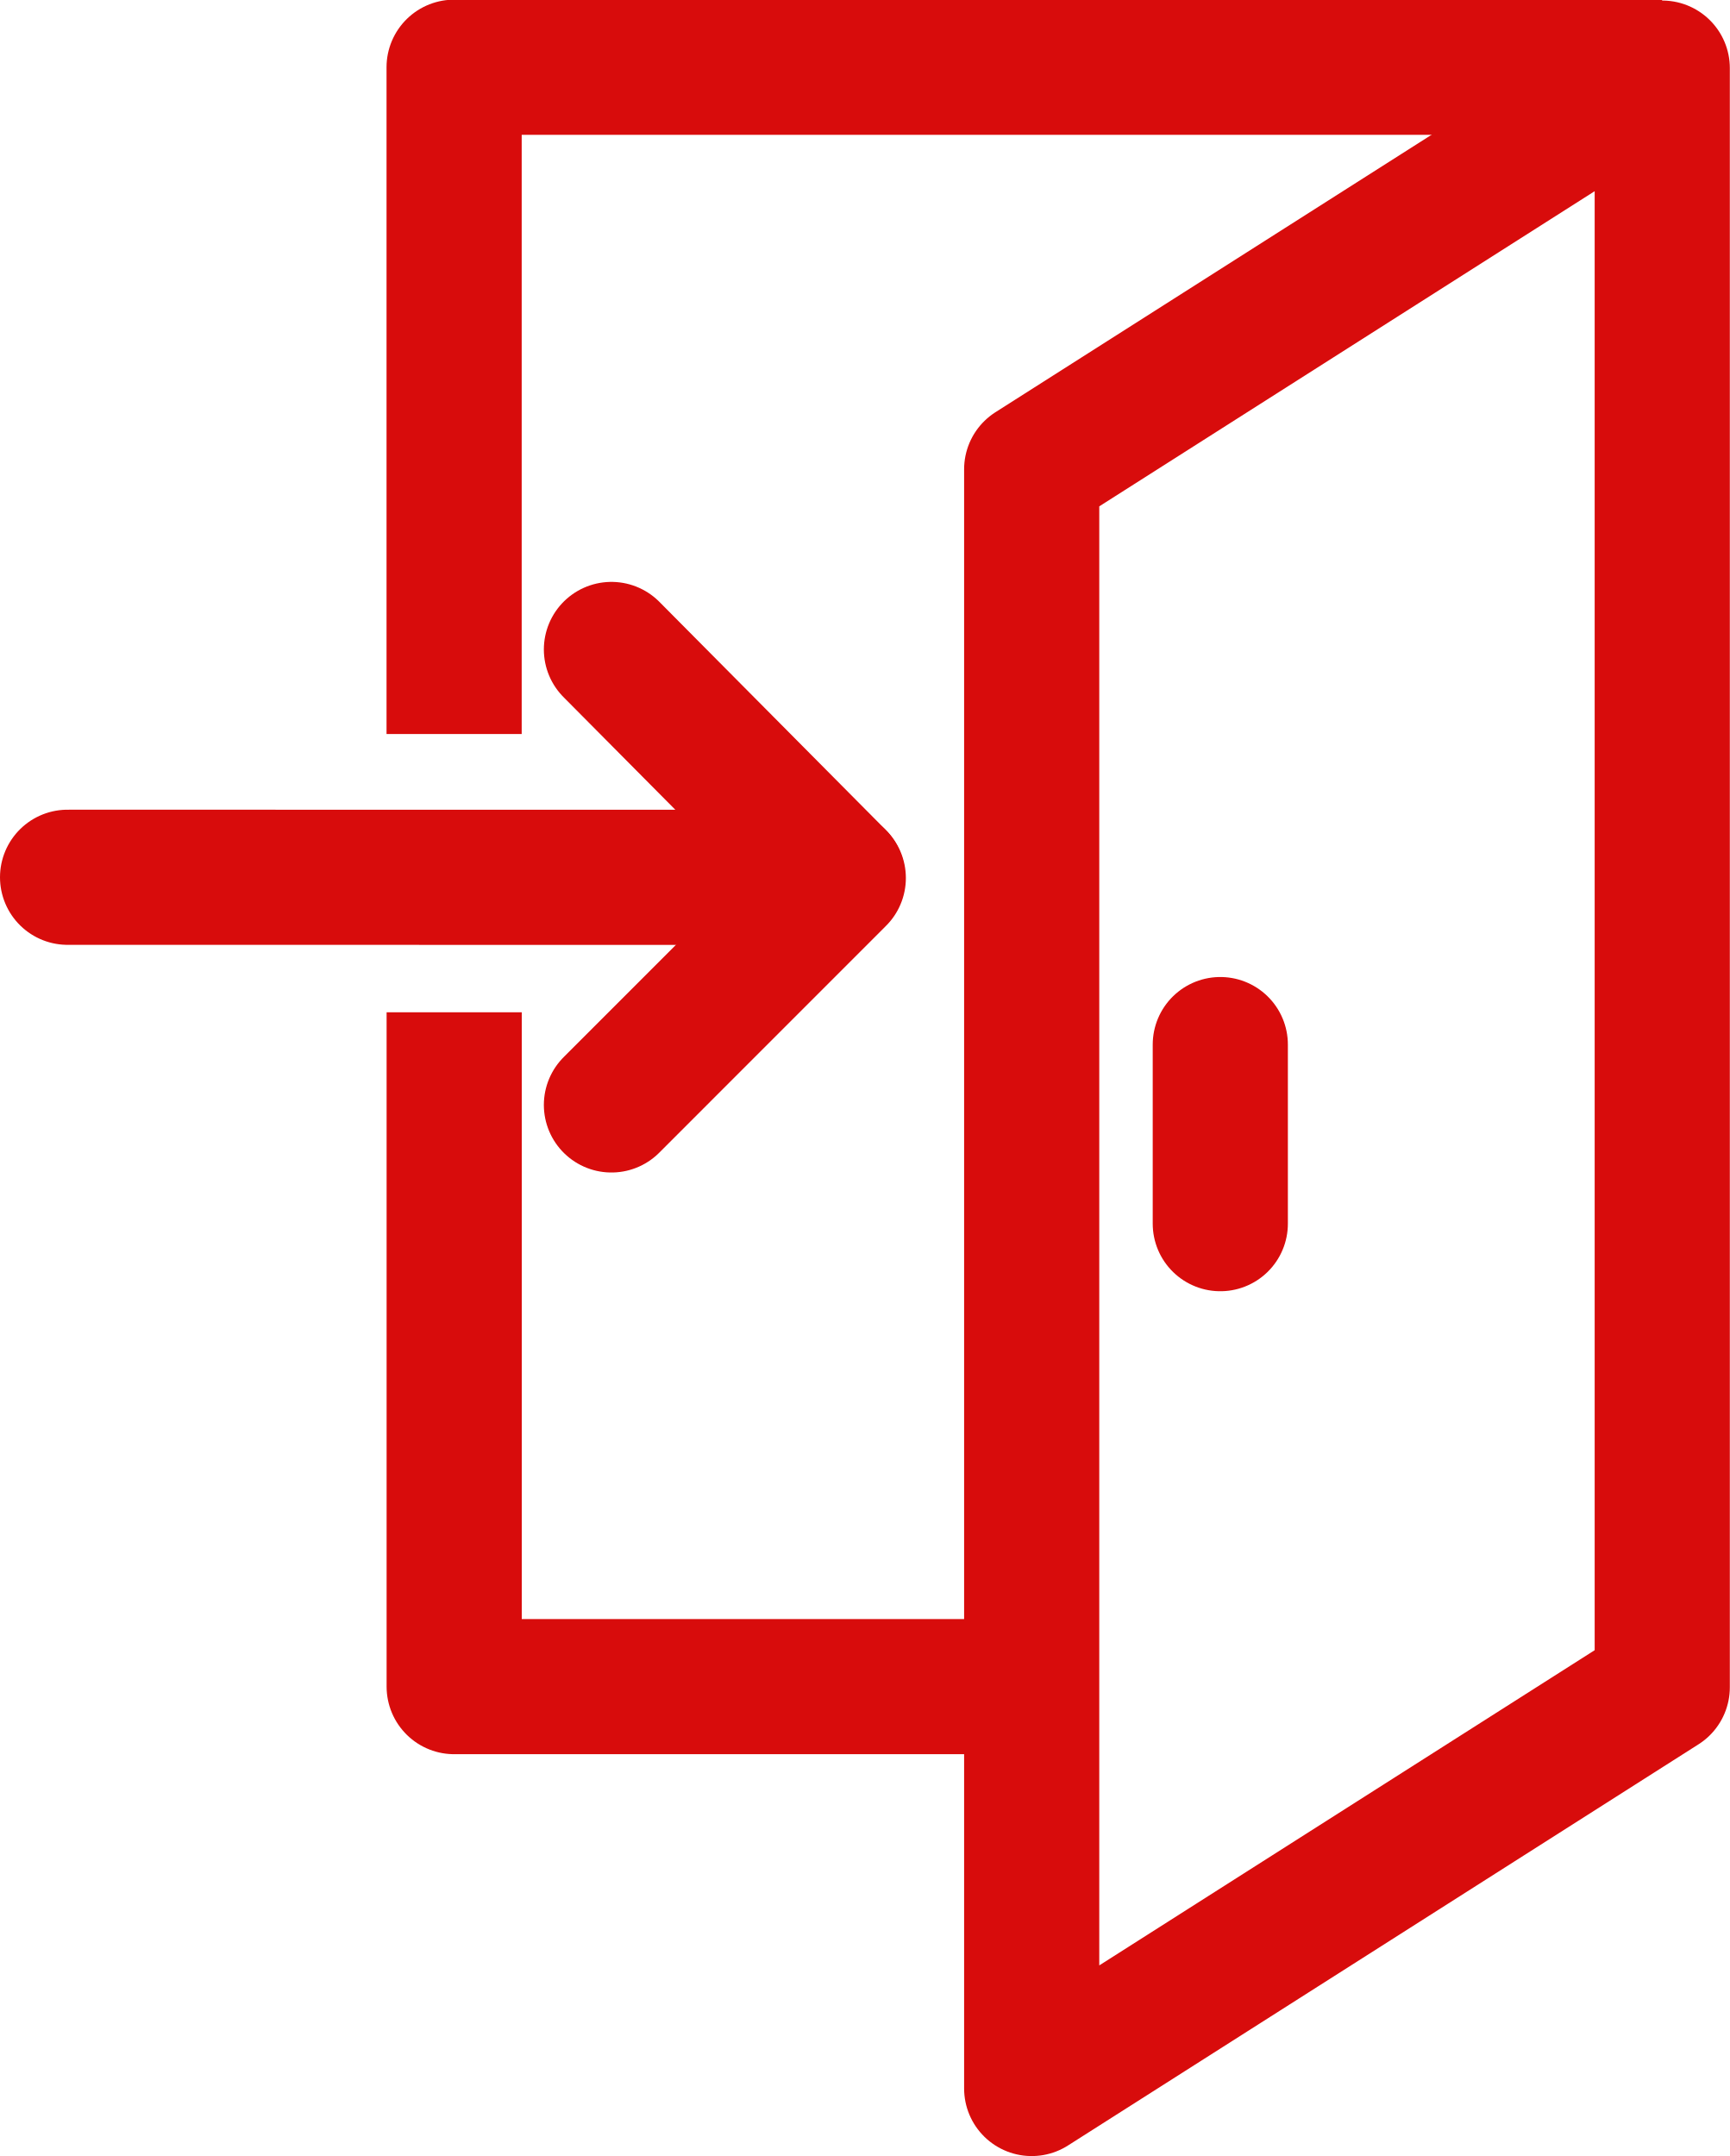
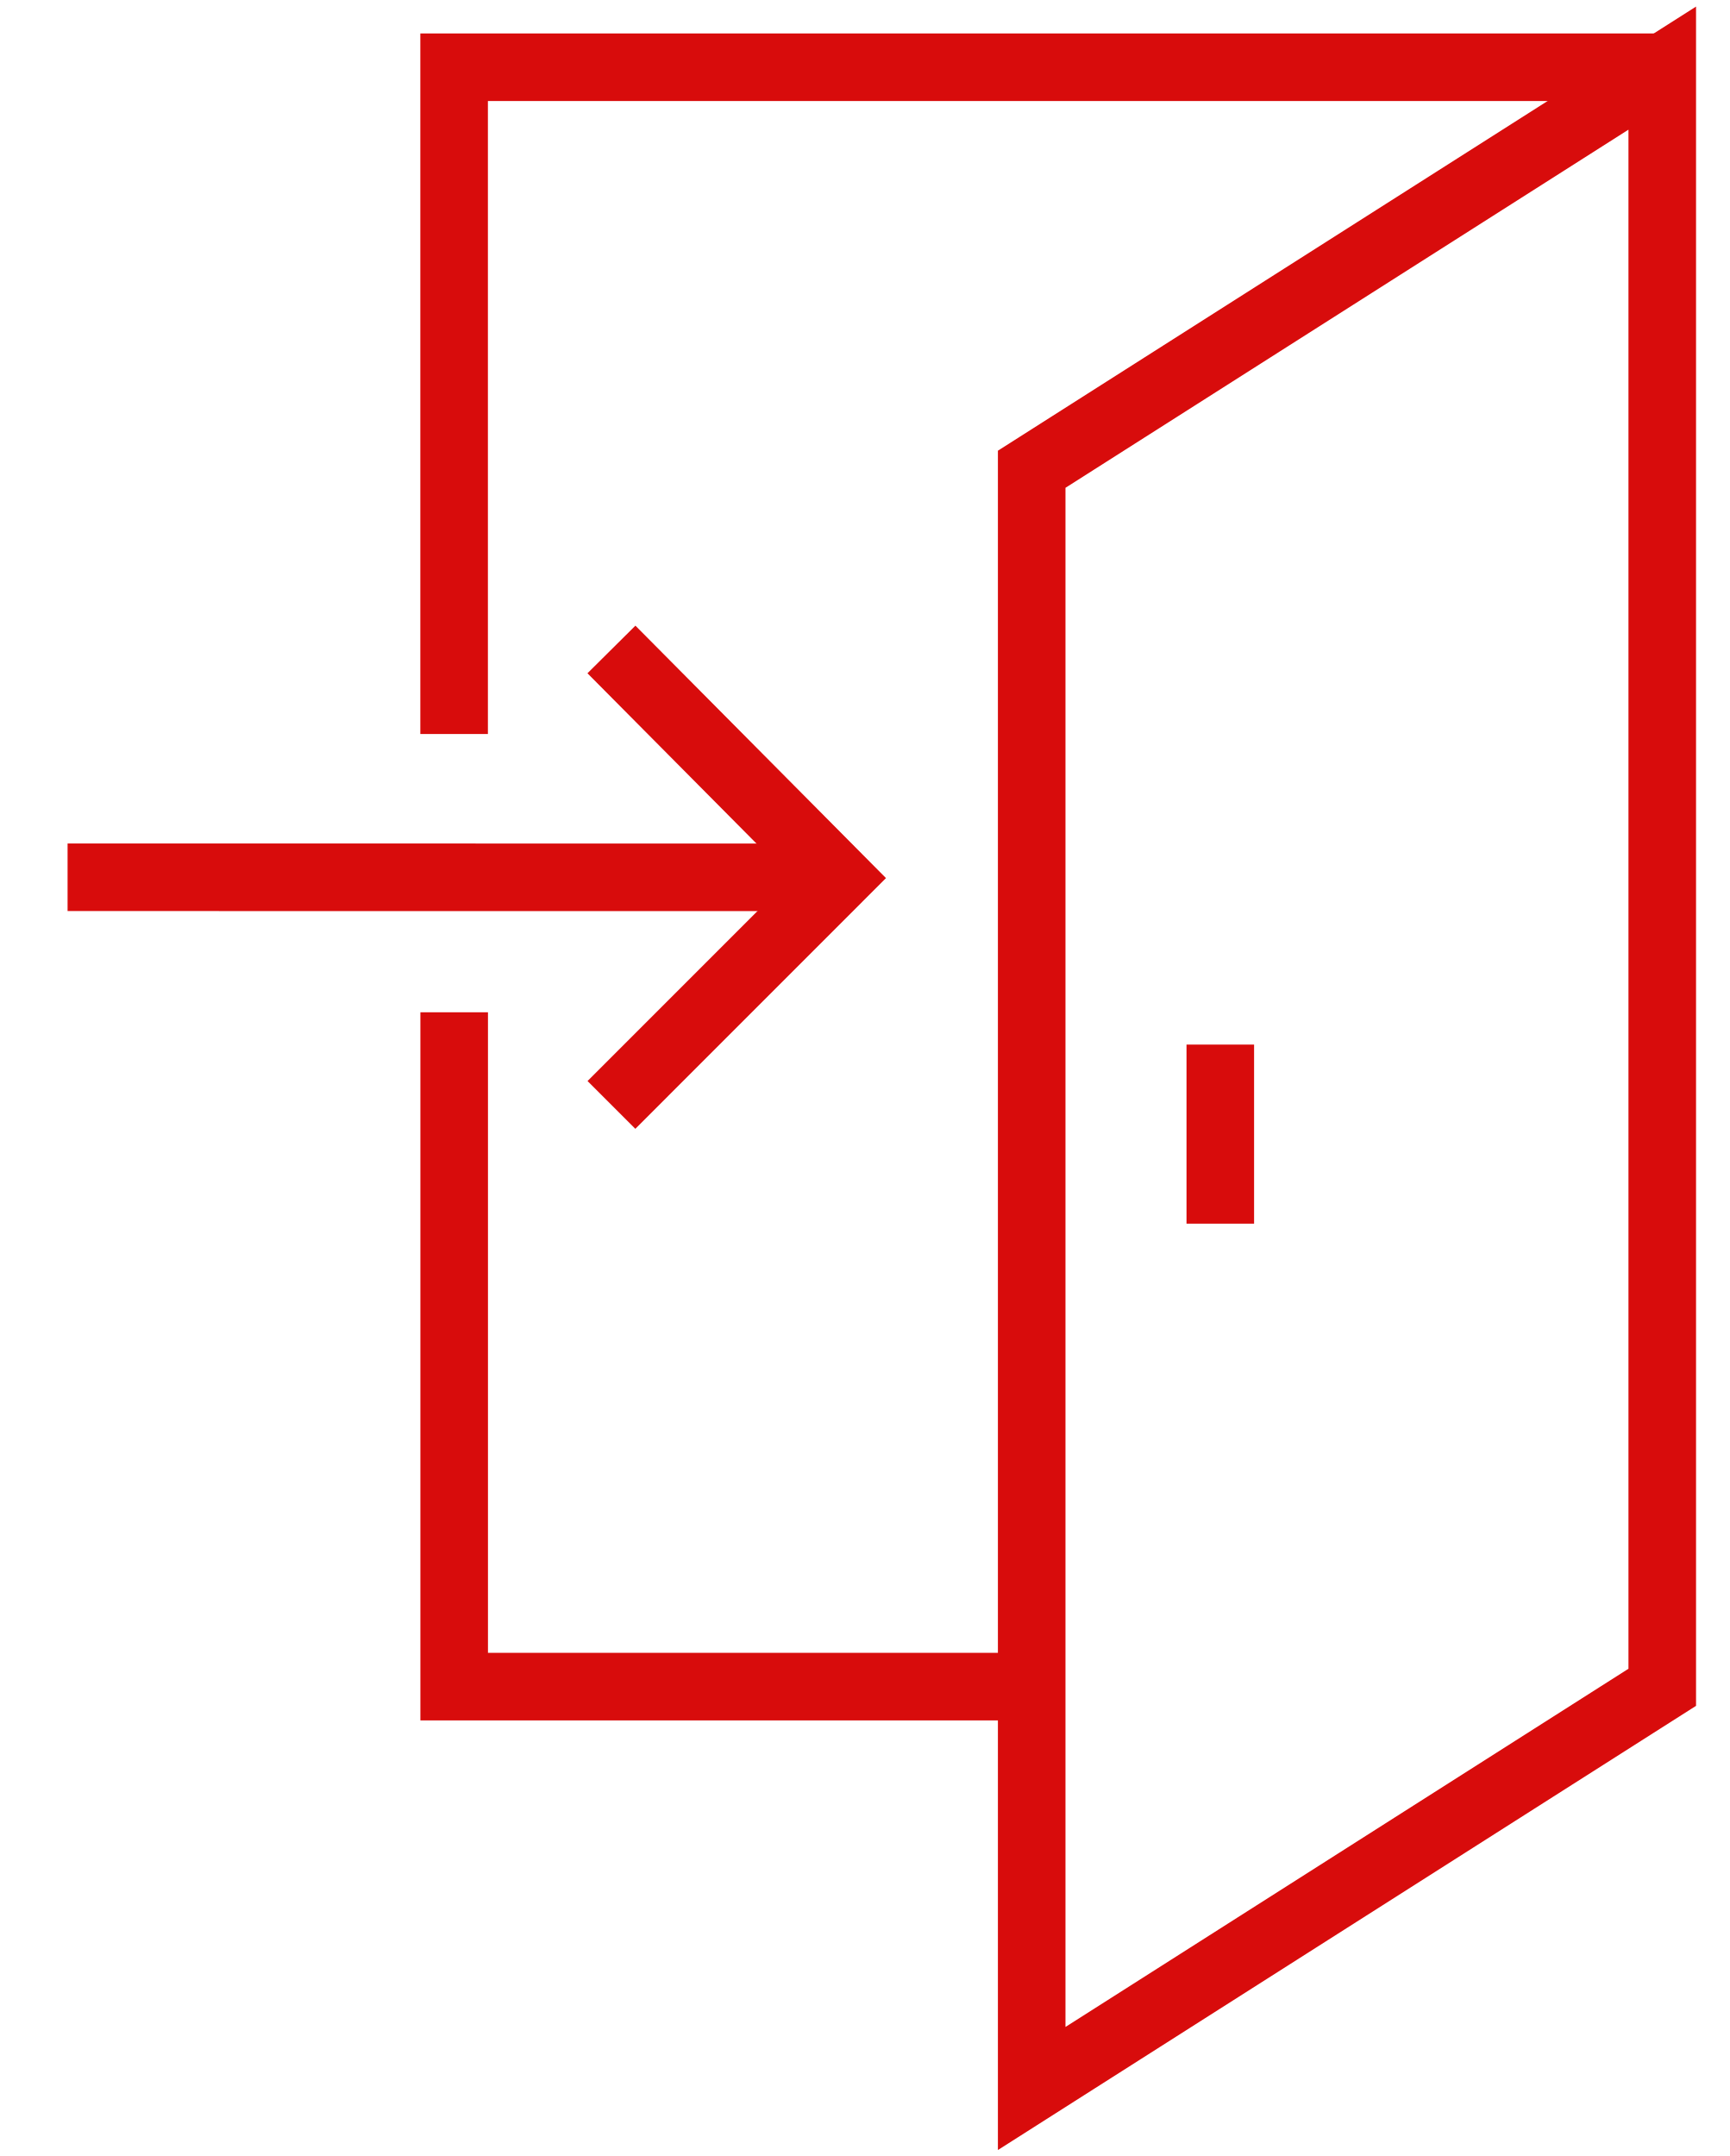
<svg xmlns="http://www.w3.org/2000/svg" width="25.596" height="31.905" viewBox="0 0 25.596 31.905">
  <g id="Group_640" data-name="Group 640" transform="translate(-50.771 -37.505)">
-     <path id="Path_796" data-name="Path 796" d="M81.929,38.5H64.053v9.867" transform="translate(-6.562)" fill="none" stroke="#d80c0c" stroke-linejoin="round" stroke-width="2" />
-     <path id="Path_797" data-name="Path 797" d="M64.053,68.521V78.5h8.406" transform="translate(-6.561 -16.036)" fill="none" stroke="#d80c0c" stroke-linejoin="round" stroke-width="2" />
-     <path id="Path_798" data-name="Path 798" d="M82.4,44.458V68.42l9.331-5.937V38.522Z" transform="translate(-16.362 -0.009)" fill="none" stroke="#d80c0c" stroke-linecap="round" stroke-linejoin="round" stroke-width="2" />
+     <path id="Path_796" data-name="Path 796" d="M81.929,38.5H64.053v9.867" transform="translate(-6.562)" fill="none" stroke="#d80c0c" strokeLinejoin="round" strokeWidth="2" />
+     <path id="Path_797" data-name="Path 797" d="M64.053,68.521V78.5h8.406" transform="translate(-6.561 -16.036)" fill="none" stroke="#d80c0c" strokeLinejoin="round" strokeWidth="2" />
+     <path id="Path_798" data-name="Path 798" d="M82.4,44.458V68.42l9.331-5.937V38.522Z" transform="translate(-16.362 -0.009)" fill="none" stroke="#d80c0c" strokeLinecap="round" strokeLinejoin="round" strokeWidth="2" />
    <g id="Group_639" data-name="Group 639" transform="translate(51.771 47.116)">
      <g id="Group_638" data-name="Group 638" transform="translate(0 3.371)">
        <g id="Group_637" data-name="Group 637">
-           <line id="Line_52" data-name="Line 52" x1="11.394" y1="0.001" fill="none" stroke="#d80c0c" stroke-linecap="round" stroke-linejoin="round" stroke-width="2" />
+           <line id="Line_52" data-name="Line 52" x1="11.394" y1="0.001" fill="none" stroke="#d80c0c" strokeLinecap="round" strokeLinejoin="round" strokeWidth="2" />
        </g>
      </g>
-       <path id="Path_799" data-name="Path 799" d="M69.051,63.733l3.357-3.358-3.357-3.382" transform="translate(-61.003 -56.993)" fill="none" stroke="#d80c0c" stroke-linecap="round" stroke-linejoin="round" stroke-width="2" />
+       <path id="Path_799" data-name="Path 799" d="M69.051,63.733l3.357-3.358-3.357-3.382" transform="translate(-61.003 -56.993)" fill="none" stroke="#d80c0c" strokeLinecap="round" strokeLinejoin="round" strokeWidth="2" />
    </g>
-     <line id="Line_53" data-name="Line 53" y2="2.65" transform="translate(68.829 52.963)" fill="none" stroke="#d80c0c" stroke-linecap="round" stroke-linejoin="round" stroke-width="2" />
+     <line id="Line_53" data-name="Line 53" y2="2.65" transform="translate(68.829 52.963)" fill="none" stroke="#d80c0c" strokeLinecap="round" strokeLinejoin="round" strokeWidth="2" />
  </g>
</svg>
